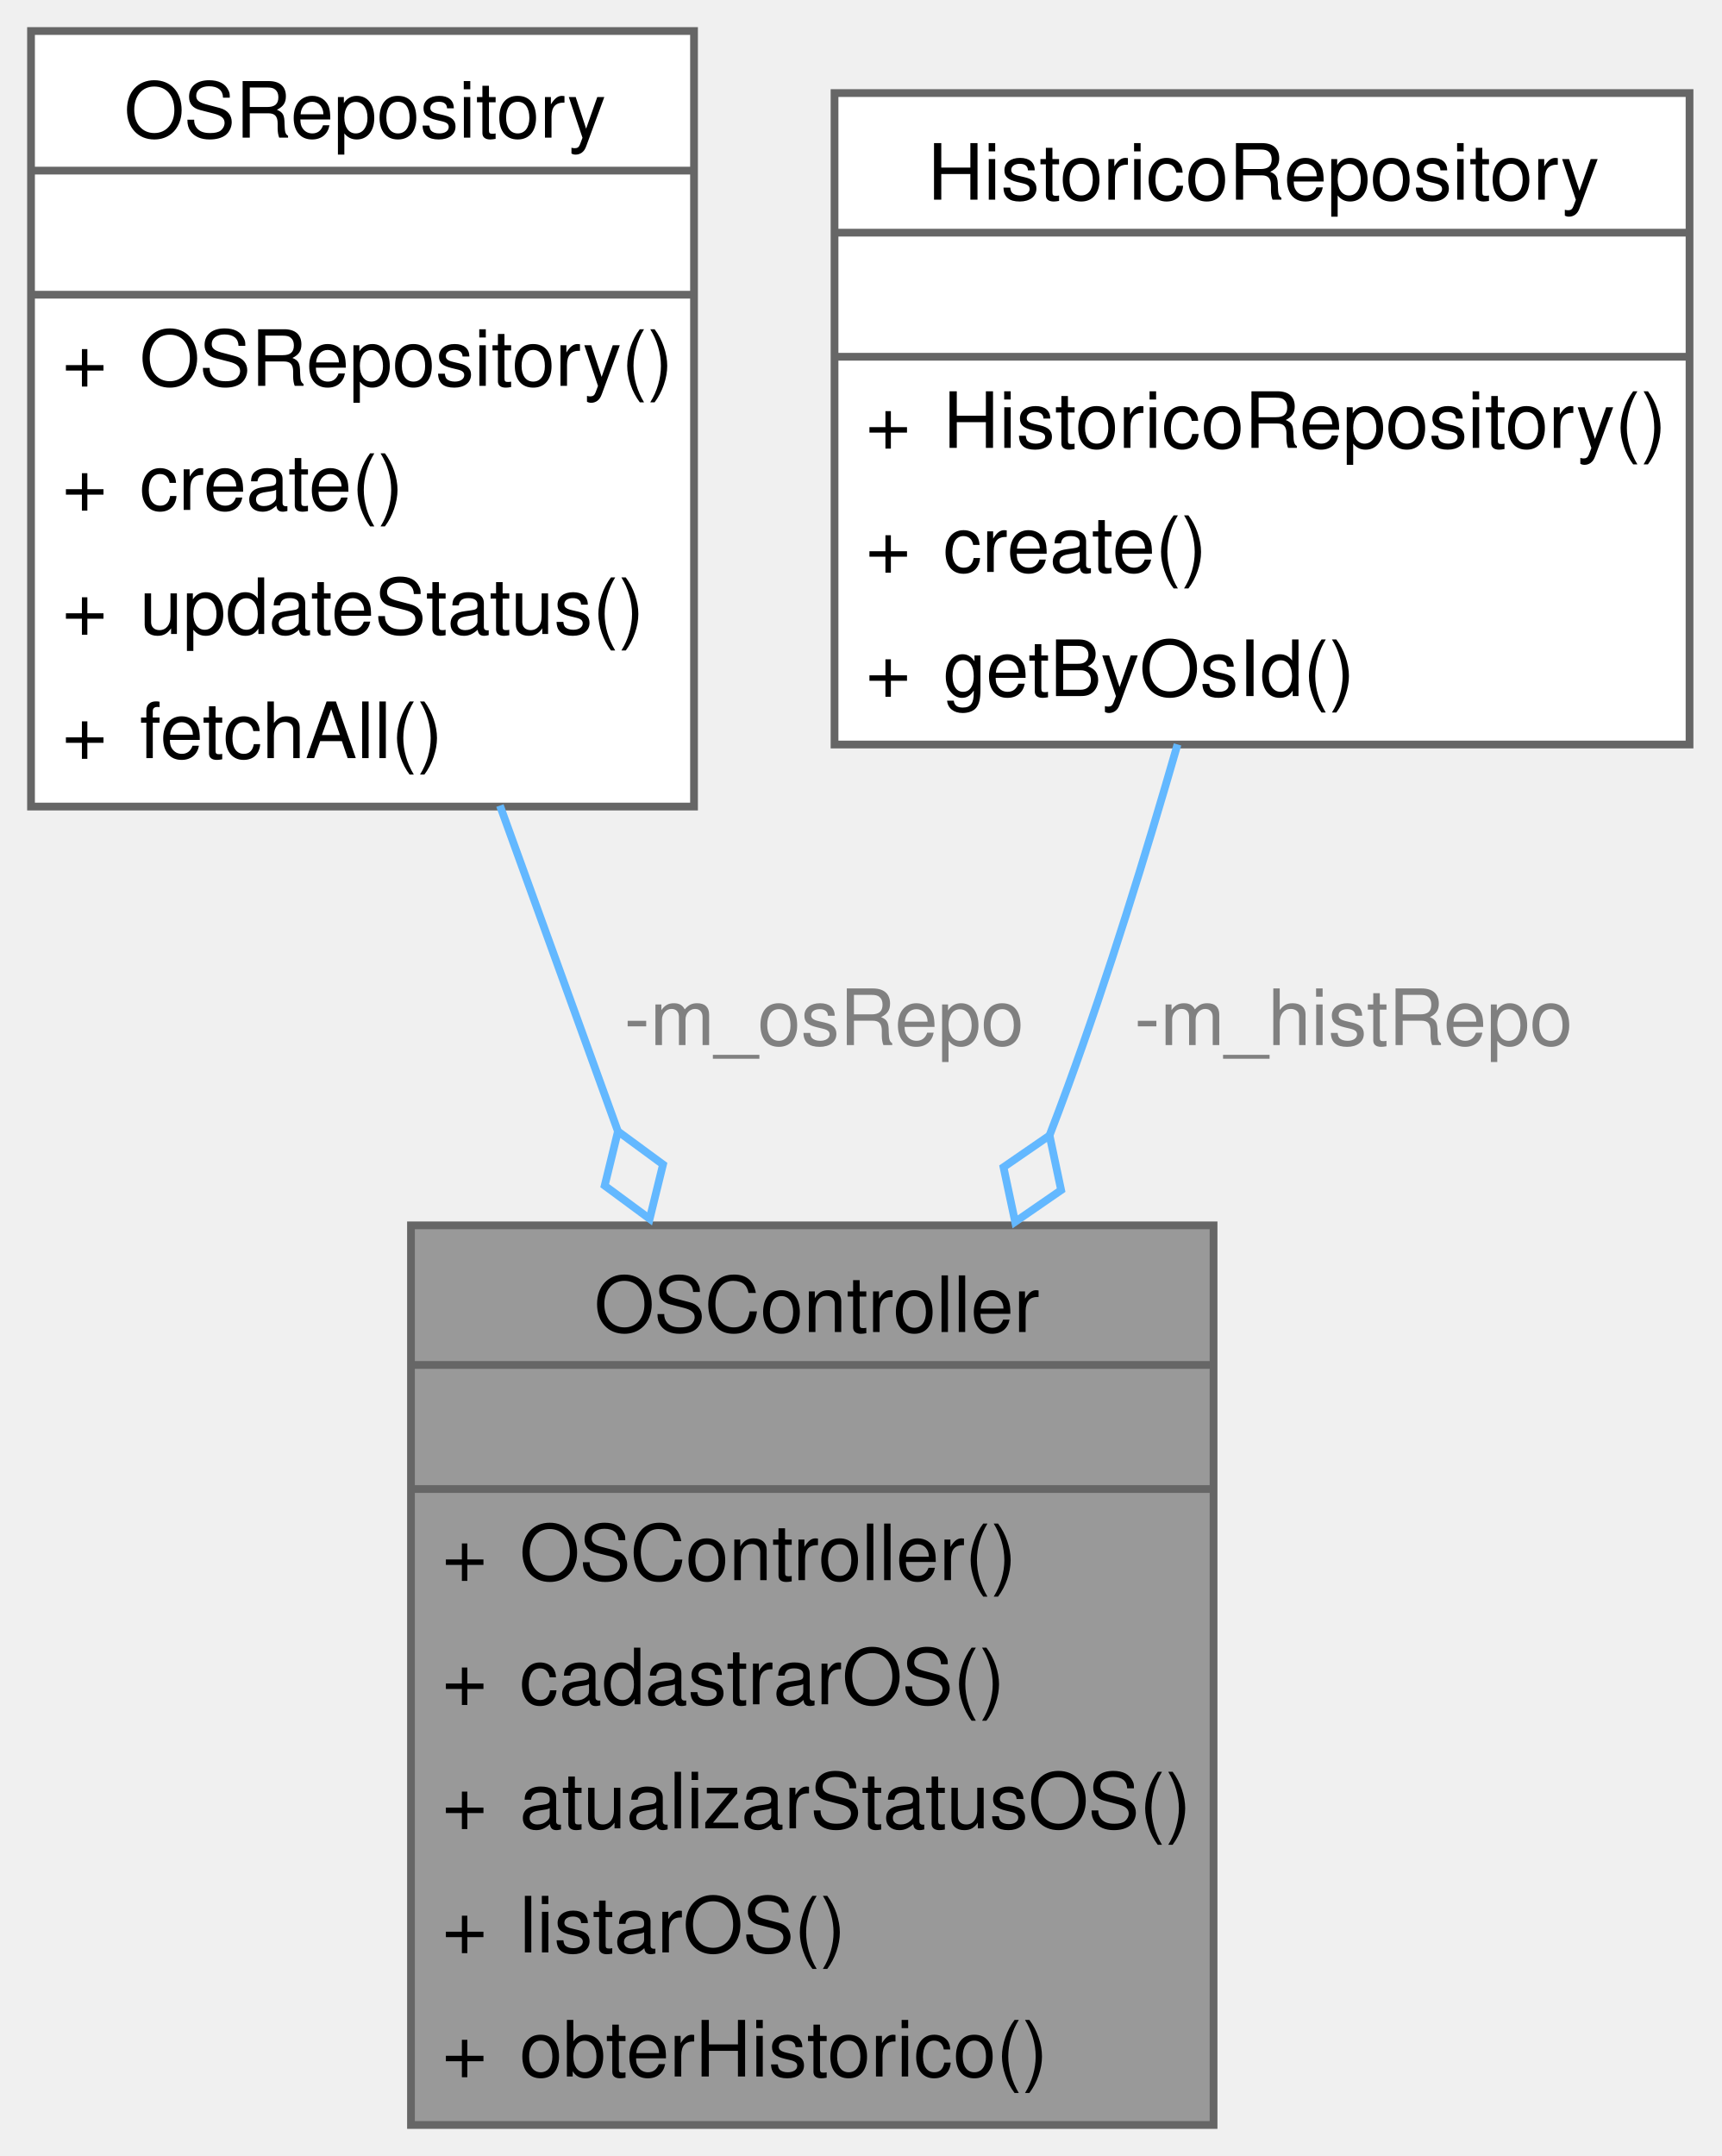
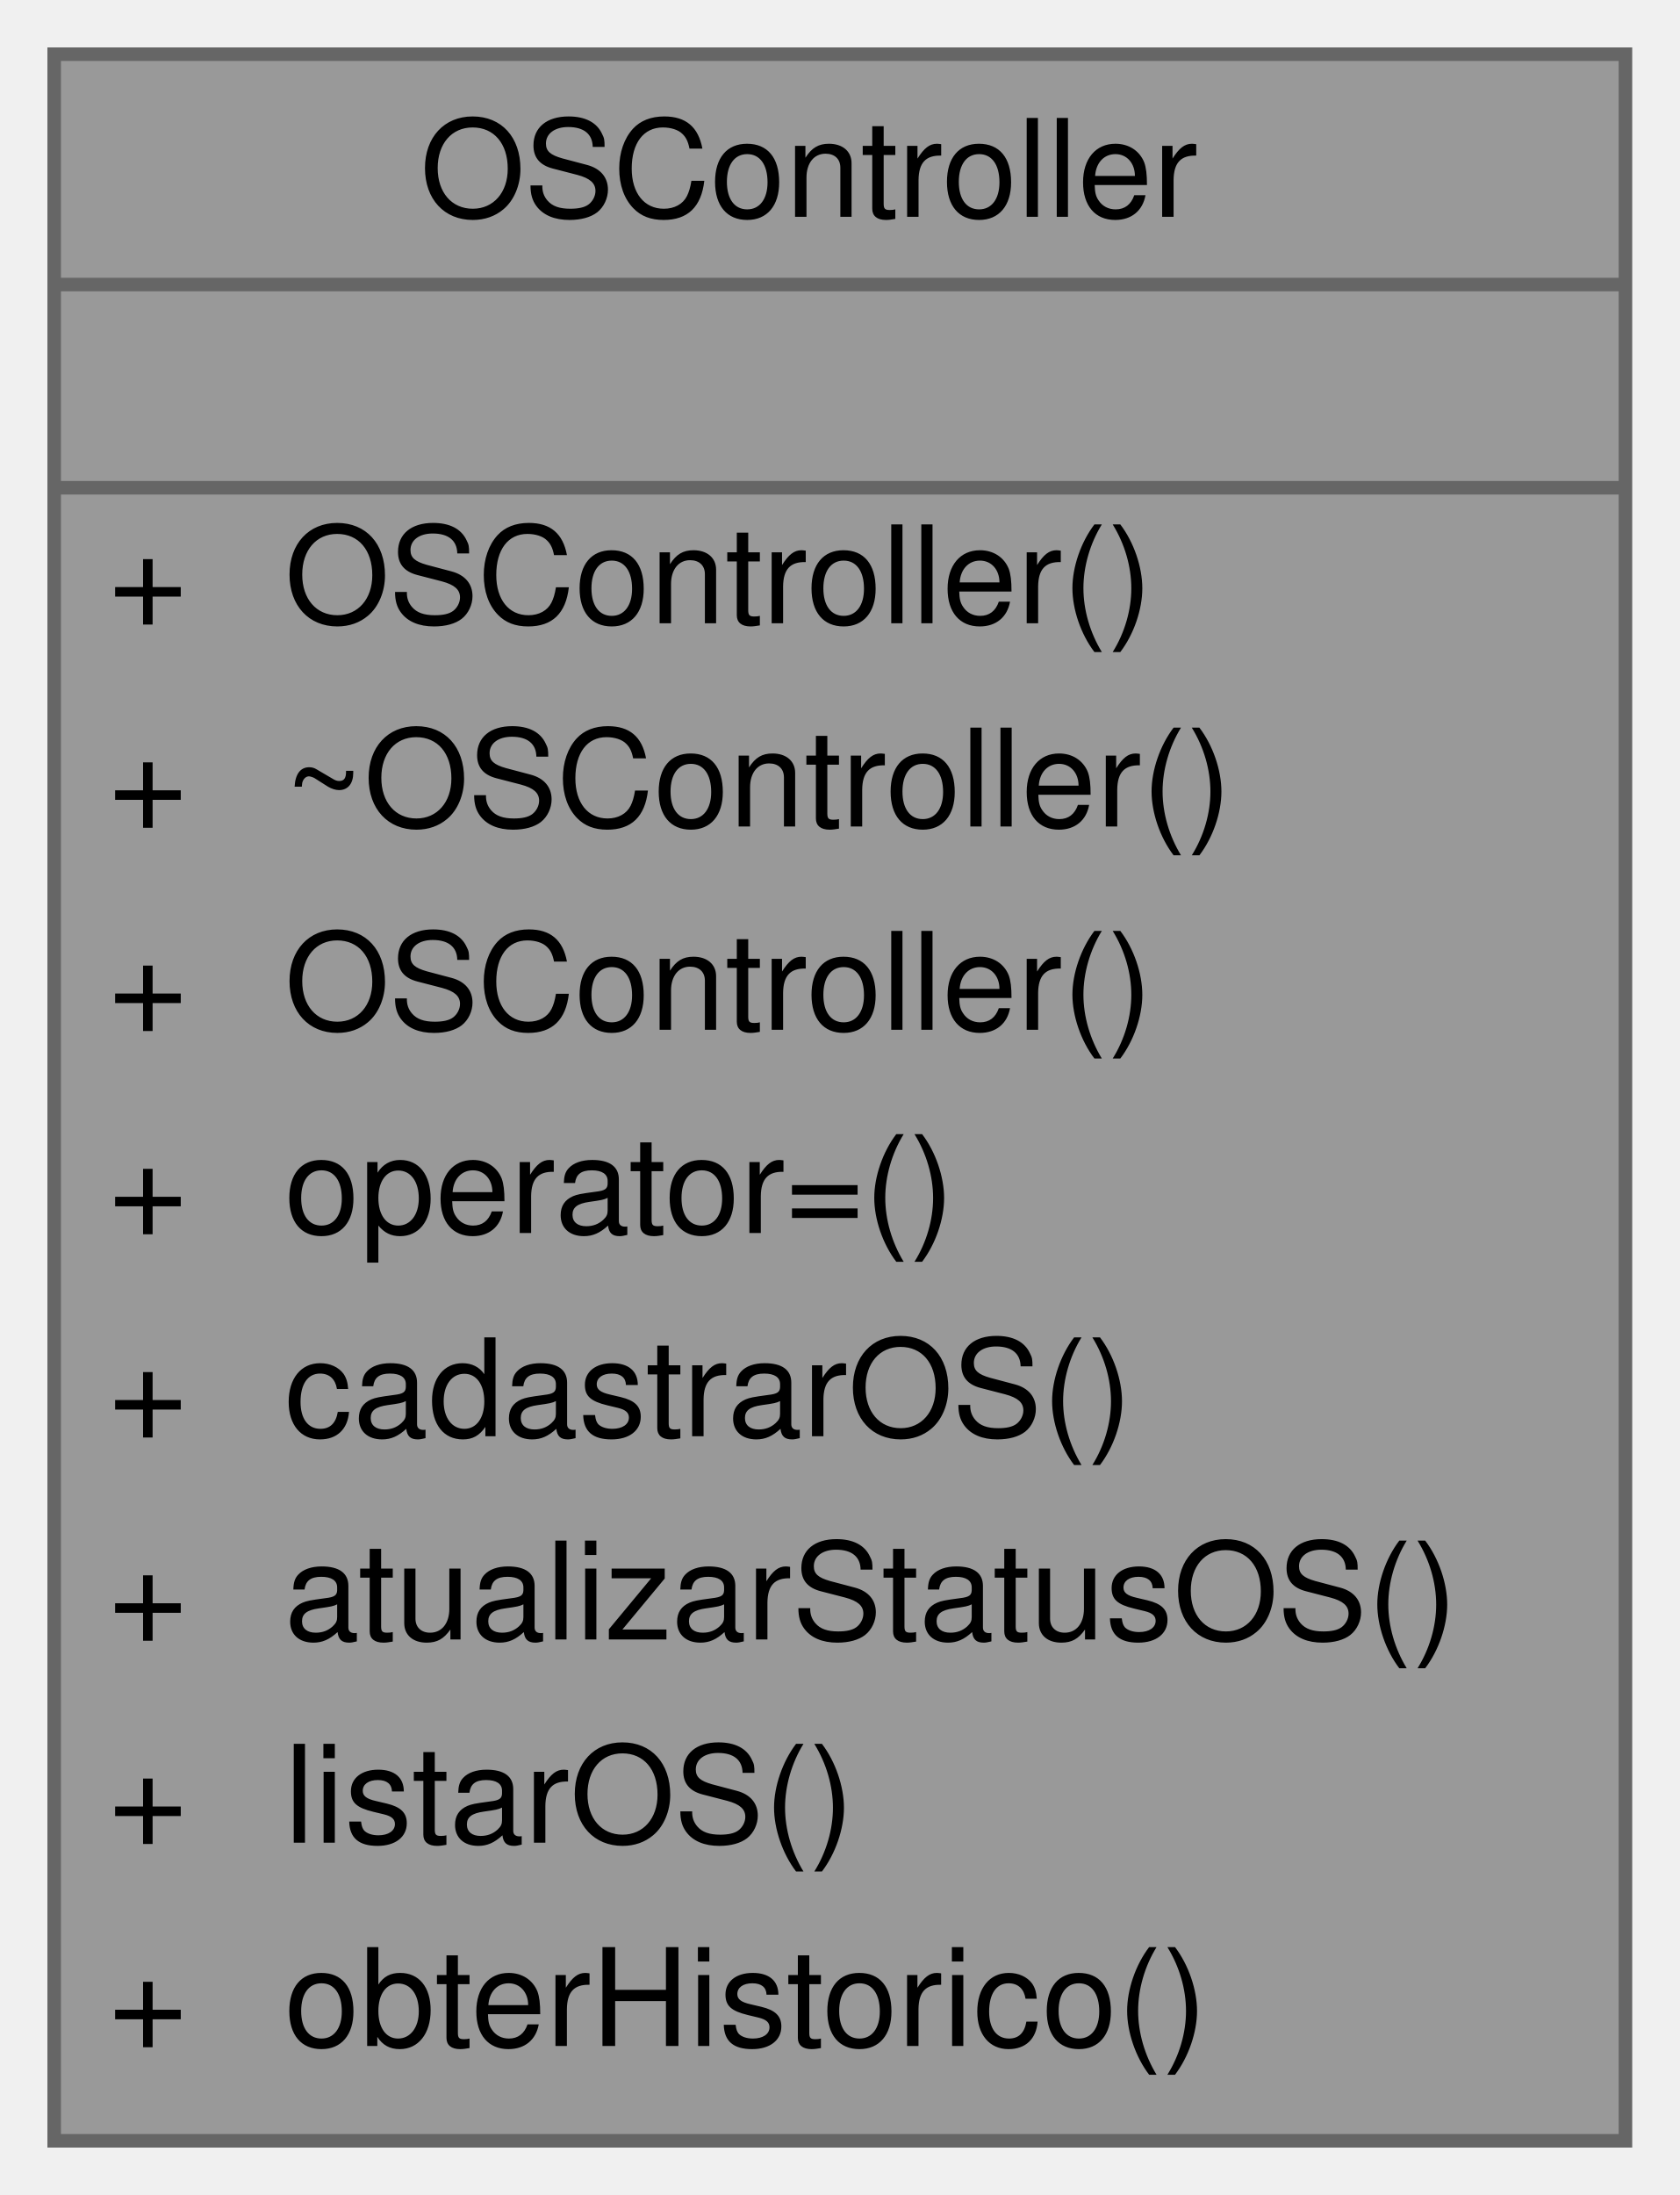
- <svg xmlns="http://www.w3.org/2000/svg" xmlns:xlink="http://www.w3.org/1999/xlink" width="222pt" height="278pt" viewBox="0.00 0.00 222.00 278.00">
-   <g id="graph0" class="graph" transform="scale(1 1) rotate(0) translate(4 274)">
+ <svg xmlns="http://www.w3.org/2000/svg" xmlns:xlink="http://www.w3.org/1999/xlink" width="124pt" height="162pt" viewBox="0.00 0.00 124.00 162.00">
+   <g id="graph0" class="graph" transform="scale(1 1) rotate(0) translate(4 158)">
    <g id="Node000001" class="node">
      <g id="a_Node000001">
-         <a xlink:title="Classe Controller na arquitetura MVC. Gerencia toda a lógica de negócios da aplicação.">
-           <polygon fill="#999999" stroke="none" points="152.5,-116 49,-116 49,0 152.5,0 152.5,-116" />
-           <text xml:space="preserve" text-anchor="start" x="72.62" y="-102.25" font-family="Helvetica,sans-Serif" font-size="10.00">OSController</text>
-           <text xml:space="preserve" text-anchor="start" x="99.25" y="-86.25" font-family="Helvetica,sans-Serif" font-size="10.00"> </text>
-           <text xml:space="preserve" text-anchor="start" x="53" y="-70.25" font-family="Helvetica,sans-Serif" font-size="10.00">+</text>
-           <text xml:space="preserve" text-anchor="start" x="63" y="-70.25" font-family="Helvetica,sans-Serif" font-size="10.00">OSController()</text>
-           <text xml:space="preserve" text-anchor="start" x="53" y="-54.25" font-family="Helvetica,sans-Serif" font-size="10.00">+</text>
-           <text xml:space="preserve" text-anchor="start" x="63" y="-54.25" font-family="Helvetica,sans-Serif" font-size="10.00">cadastrarOS()</text>
-           <text xml:space="preserve" text-anchor="start" x="53" y="-38.25" font-family="Helvetica,sans-Serif" font-size="10.00">+</text>
-           <text xml:space="preserve" text-anchor="start" x="63" y="-38.25" font-family="Helvetica,sans-Serif" font-size="10.00">atualizarStatusOS()</text>
-           <text xml:space="preserve" text-anchor="start" x="53" y="-22.25" font-family="Helvetica,sans-Serif" font-size="10.00">+</text>
-           <text xml:space="preserve" text-anchor="start" x="63" y="-22.25" font-family="Helvetica,sans-Serif" font-size="10.00">listarOS()</text>
-           <text xml:space="preserve" text-anchor="start" x="53" y="-6.25" font-family="Helvetica,sans-Serif" font-size="10.00">+</text>
-           <text xml:space="preserve" text-anchor="start" x="63" y="-6.25" font-family="Helvetica,sans-Serif" font-size="10.00">obterHistorico()</text>
-           <polygon fill="#666666" stroke="#666666" points="49,-98 49,-98 152.5,-98 152.5,-98 49,-98" />
-           <polygon fill="#666666" stroke="#666666" points="49,-82 49,-82 152.5,-82 152.5,-82 49,-82" />
-           <polygon fill="none" stroke="#666666" points="49,0 49,-116 152.5,-116 152.5,0 49,0" />
+         <a xlink:title="Classe Controller na arquitetura MVC.">
+           <polygon fill="#999999" stroke="transparent" points="116,-154 0,-154 0,0 116,0 116,-154" />
+           <text text-anchor="start" x="27" y="-142" font-family="Helvetica,sans-Serif" font-size="10.00">OSController</text>
+           <text text-anchor="start" x="56" y="-127" font-family="Helvetica,sans-Serif" font-size="10.00"> </text>
+           <text text-anchor="start" x="4" y="-112" font-family="Helvetica,sans-Serif" font-size="10.00">+</text>
+           <text text-anchor="start" x="17" y="-112" font-family="Helvetica,sans-Serif" font-size="10.00">OSController()</text>
+           <text text-anchor="start" x="4" y="-97" font-family="Helvetica,sans-Serif" font-size="10.00">+</text>
+           <text text-anchor="start" x="17" y="-97" font-family="Helvetica,sans-Serif" font-size="10.00">~OSController()</text>
+           <text text-anchor="start" x="4" y="-82" font-family="Helvetica,sans-Serif" font-size="10.00">+</text>
+           <text text-anchor="start" x="17" y="-82" font-family="Helvetica,sans-Serif" font-size="10.00">OSController()</text>
+           <text text-anchor="start" x="4" y="-67" font-family="Helvetica,sans-Serif" font-size="10.00">+</text>
+           <text text-anchor="start" x="17" y="-67" font-family="Helvetica,sans-Serif" font-size="10.00">operator=()</text>
+           <text text-anchor="start" x="4" y="-52" font-family="Helvetica,sans-Serif" font-size="10.00">+</text>
+           <text text-anchor="start" x="17" y="-52" font-family="Helvetica,sans-Serif" font-size="10.00">cadastrarOS()</text>
+           <text text-anchor="start" x="4" y="-37" font-family="Helvetica,sans-Serif" font-size="10.00">+</text>
+           <text text-anchor="start" x="17" y="-37" font-family="Helvetica,sans-Serif" font-size="10.00">atualizarStatusOS()</text>
+           <text text-anchor="start" x="4" y="-22" font-family="Helvetica,sans-Serif" font-size="10.00">+</text>
+           <text text-anchor="start" x="17" y="-22" font-family="Helvetica,sans-Serif" font-size="10.00">listarOS()</text>
+           <text text-anchor="start" x="4" y="-7" font-family="Helvetica,sans-Serif" font-size="10.00">+</text>
+           <text text-anchor="start" x="17" y="-7" font-family="Helvetica,sans-Serif" font-size="10.00">obterHistorico()</text>
+           <polygon fill="#666666" stroke="#666666" points="0,-137 0,-137 116,-137 116,-137 0,-137" />
+           <polygon fill="#666666" stroke="#666666" points="0,-122 0,-122 116,-122 116,-122 0,-122" />
+           <polygon fill="none" stroke="#666666" points="0,0 0,-154 116,-154 116,0 0,0" />
        </a>
      </g>
    </g>
-     <g id="Node000002" class="node">
-       <g id="a_Node000002">
-         <a xlink:href="classOSRepository.html" target="_top" xlink:title="Data Access Object (DAO) para as entidades OS.">
-           <polygon fill="white" stroke="none" points="85.5,-270 0,-270 0,-170 85.5,-170 85.5,-270" />
-           <text xml:space="preserve" text-anchor="start" x="12" y="-256.25" font-family="Helvetica,sans-Serif" font-size="10.00">OSRepository</text>
-           <text xml:space="preserve" text-anchor="start" x="41.25" y="-240.25" font-family="Helvetica,sans-Serif" font-size="10.00"> </text>
-           <text xml:space="preserve" text-anchor="start" x="4" y="-224.25" font-family="Helvetica,sans-Serif" font-size="10.00">+</text>
-           <text xml:space="preserve" text-anchor="start" x="14" y="-224.25" font-family="Helvetica,sans-Serif" font-size="10.00">OSRepository()</text>
-           <text xml:space="preserve" text-anchor="start" x="4" y="-208.25" font-family="Helvetica,sans-Serif" font-size="10.00">+</text>
-           <text xml:space="preserve" text-anchor="start" x="14" y="-208.25" font-family="Helvetica,sans-Serif" font-size="10.00">create()</text>
-           <text xml:space="preserve" text-anchor="start" x="4" y="-192.25" font-family="Helvetica,sans-Serif" font-size="10.00">+</text>
-           <text xml:space="preserve" text-anchor="start" x="14" y="-192.25" font-family="Helvetica,sans-Serif" font-size="10.00">updateStatus()</text>
-           <text xml:space="preserve" text-anchor="start" x="4" y="-176.25" font-family="Helvetica,sans-Serif" font-size="10.00">+</text>
-           <text xml:space="preserve" text-anchor="start" x="14" y="-176.25" font-family="Helvetica,sans-Serif" font-size="10.00">fetchAll()</text>
-           <polygon fill="#666666" stroke="#666666" points="0,-252 0,-252 85.5,-252 85.5,-252 0,-252" />
-           <polygon fill="#666666" stroke="#666666" points="0,-236 0,-236 85.5,-236 85.5,-236 0,-236" />
-           <polygon fill="none" stroke="#666666" points="0,-170 0,-270 85.5,-270 85.5,-170 0,-170" />
-         </a>
-       </g>
-     </g>
-     <g id="edge1_Node000001_Node000002" class="edge">
-       <g id="a_edge1_Node000001_Node000002">
-         <a xlink:title=" ">
-           <path fill="none" stroke="#63b8ff" d="M60.47,-170.13C65.26,-156.9 70.54,-142.34 75.65,-128.23" />
-           <polygon fill="none" stroke="#63b8ff" points="75.69,-128.12 73.98,-121.12 79.78,-116.84 81.5,-123.85 75.69,-128.12" />
-         </a>
-       </g>
-       <text xml:space="preserve" text-anchor="start" x="76.49" y="-139.25" font-family="Helvetica,sans-Serif" font-size="10.00" fill="grey">-m_osRepo</text>
-     </g>
-     <g id="Node000003" class="node">
-       <g id="a_Node000003">
-         <a xlink:href="classHistoricoRepository.html" target="_top" xlink:title="Data Access Object (DAO) para o Histórico de OS.">
-           <polygon fill="white" stroke="none" points="213.88,-262 103.62,-262 103.62,-178 213.88,-178 213.88,-262" />
-           <text xml:space="preserve" text-anchor="start" x="115.62" y="-248.25" font-family="Helvetica,sans-Serif" font-size="10.00">HistoricoRepository</text>
-           <text xml:space="preserve" text-anchor="start" x="157.25" y="-232.25" font-family="Helvetica,sans-Serif" font-size="10.00"> </text>
-           <text xml:space="preserve" text-anchor="start" x="107.62" y="-216.25" font-family="Helvetica,sans-Serif" font-size="10.00">+</text>
-           <text xml:space="preserve" text-anchor="start" x="117.62" y="-216.25" font-family="Helvetica,sans-Serif" font-size="10.00">HistoricoRepository()</text>
-           <text xml:space="preserve" text-anchor="start" x="107.62" y="-200.25" font-family="Helvetica,sans-Serif" font-size="10.00">+</text>
-           <text xml:space="preserve" text-anchor="start" x="117.62" y="-200.25" font-family="Helvetica,sans-Serif" font-size="10.00">create()</text>
-           <text xml:space="preserve" text-anchor="start" x="107.62" y="-184.25" font-family="Helvetica,sans-Serif" font-size="10.00">+</text>
-           <text xml:space="preserve" text-anchor="start" x="117.62" y="-184.25" font-family="Helvetica,sans-Serif" font-size="10.00">getByOsId()</text>
-           <polygon fill="#666666" stroke="#666666" points="103.62,-244 103.62,-244 213.88,-244 213.88,-244 103.62,-244" />
-           <polygon fill="#666666" stroke="#666666" points="103.62,-228 103.62,-228 213.88,-228 213.88,-228 103.62,-228" />
-           <polygon fill="none" stroke="#666666" points="103.62,-178 103.62,-262 213.88,-262 213.88,-178 103.62,-178" />
-         </a>
-       </g>
-     </g>
-     <g id="edge2_Node000001_Node000003" class="edge">
-       <g id="a_edge2_Node000001_Node000003">
-         <a xlink:title=" ">
-           <path fill="none" stroke="#63b8ff" d="M147.85,-178.01C143.8,-163.93 138.92,-148.16 133.75,-134 132.96,-131.84 132.14,-129.65 131.29,-127.45" />
-           <polygon fill="none" stroke="#63b8ff" points="131.35,-127.59 125.41,-123.5 126.91,-116.45 132.84,-120.54 131.35,-127.59" />
-         </a>
-       </g>
-       <text xml:space="preserve" text-anchor="start" x="142.28" y="-139.25" font-family="Helvetica,sans-Serif" font-size="10.00" fill="grey">-m_histRepo</text>
-     </g>
  </g>
</svg>
